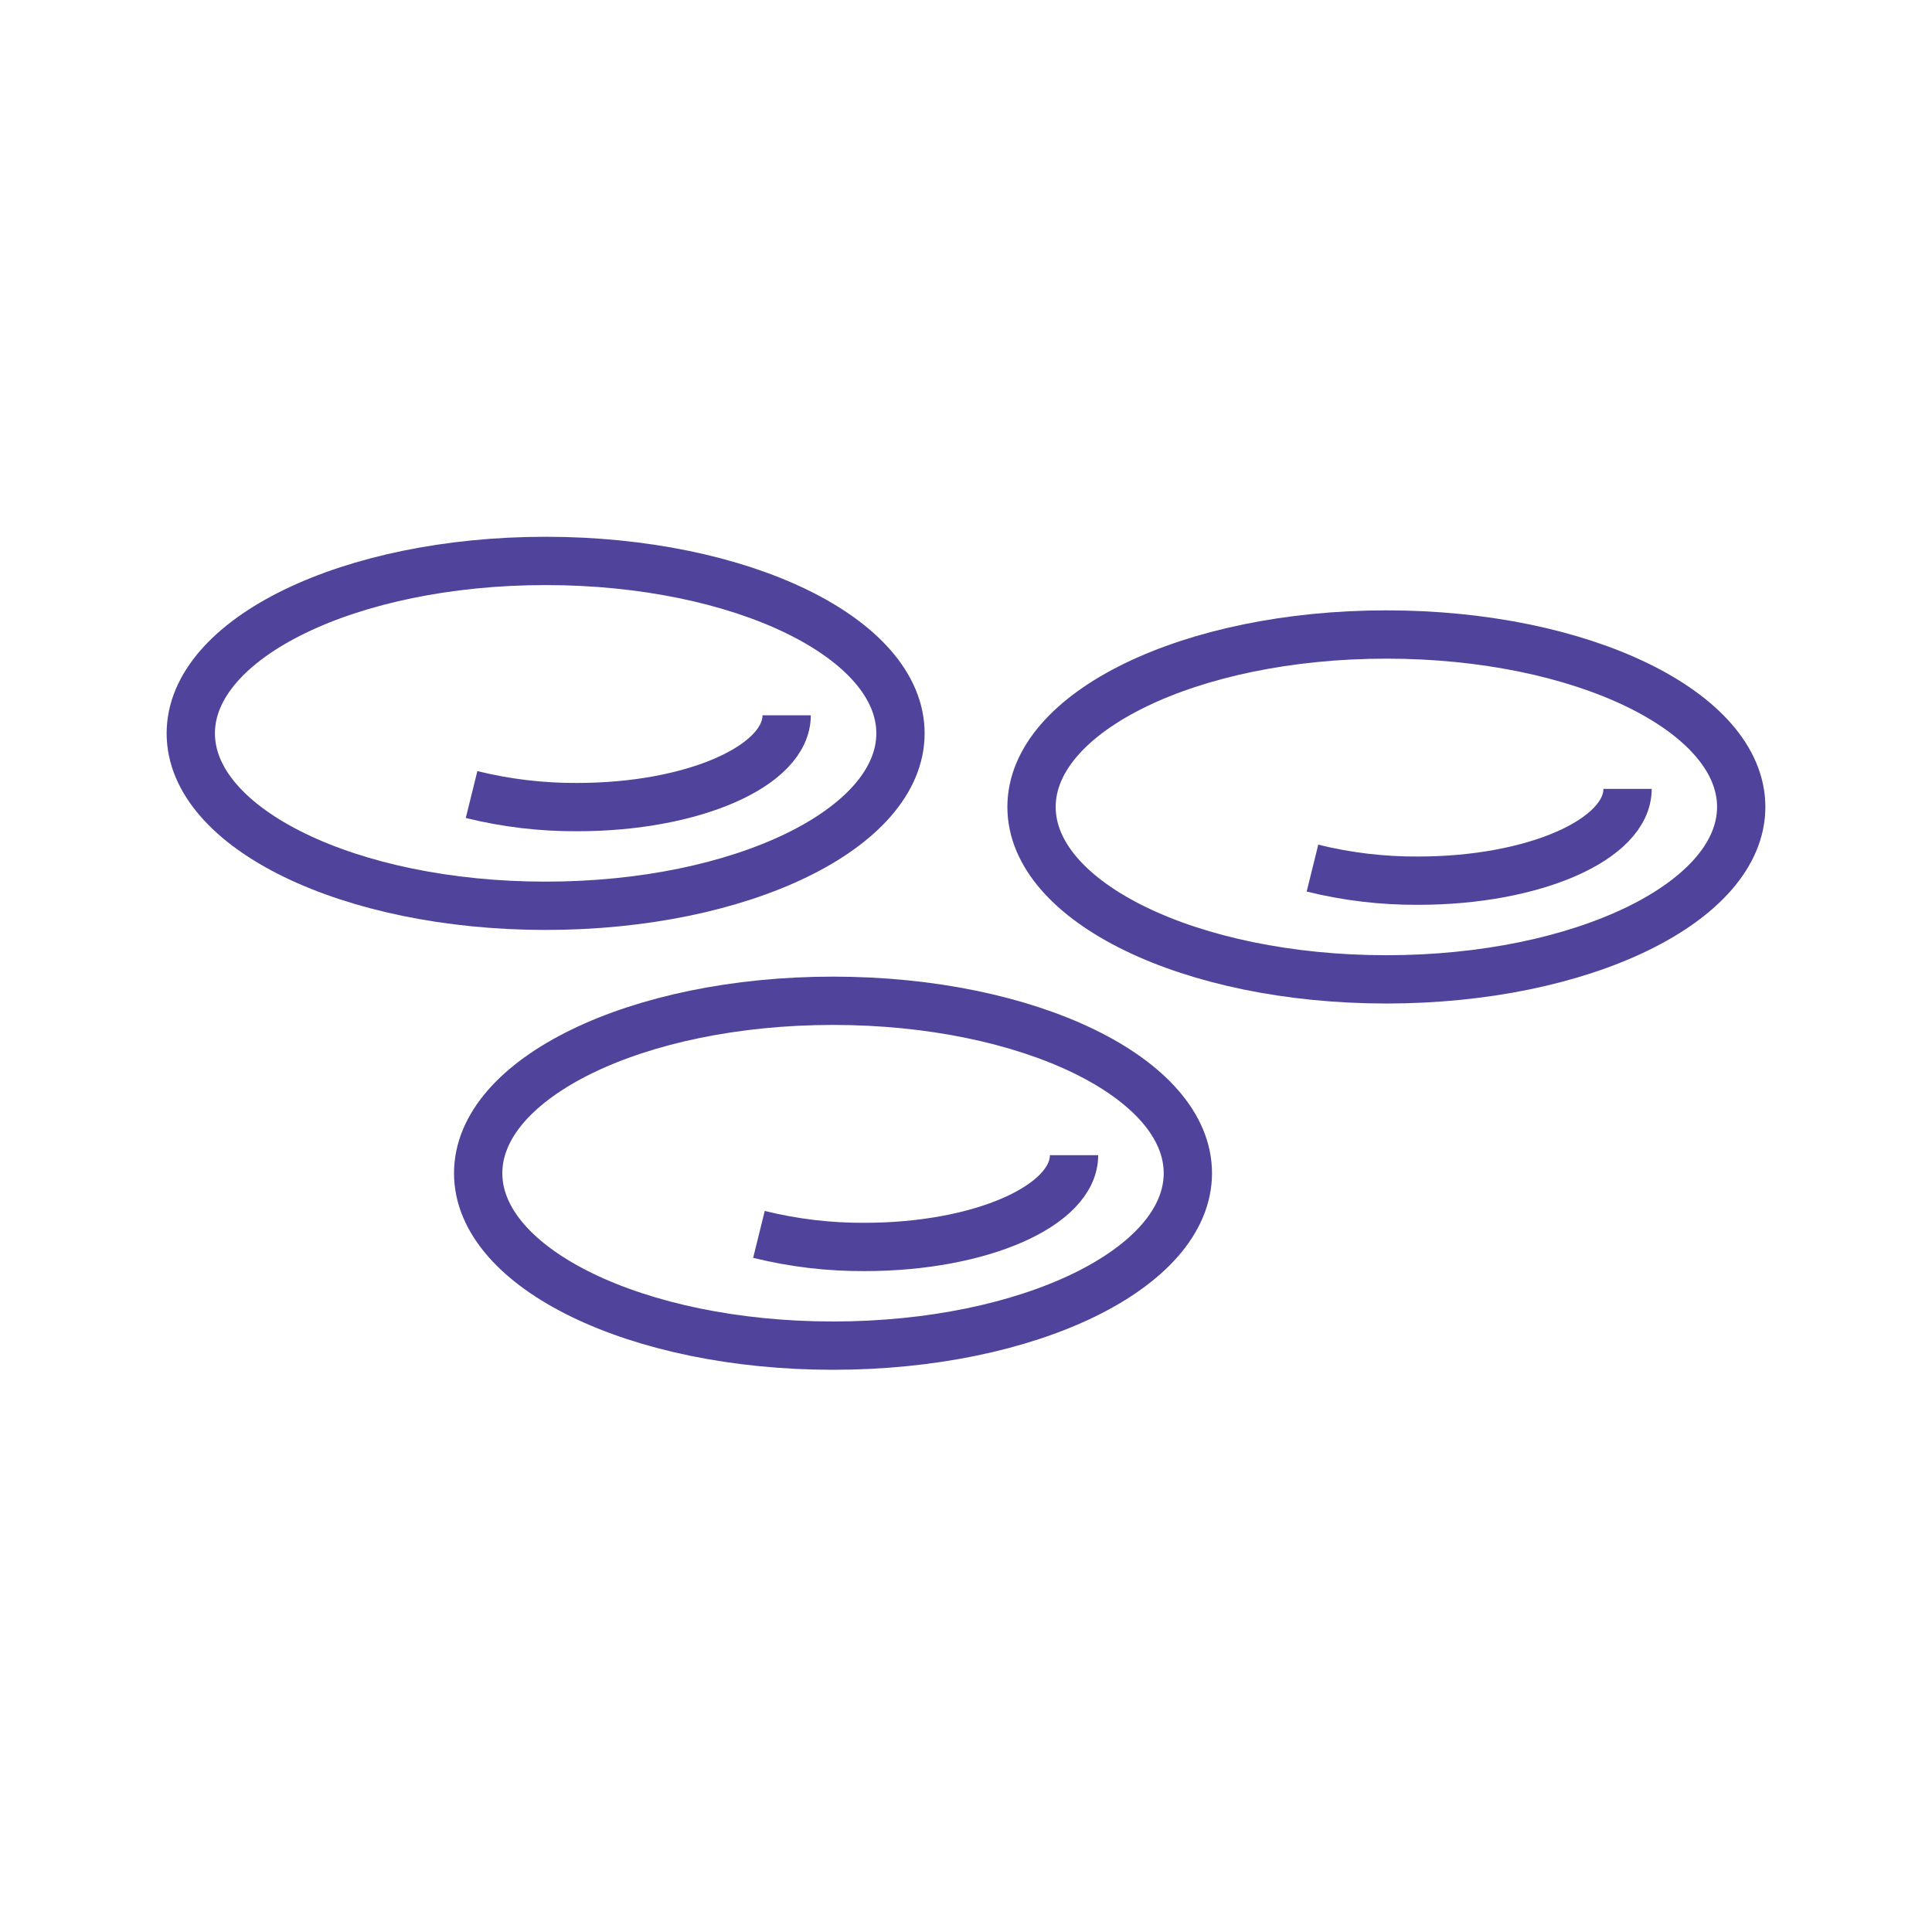
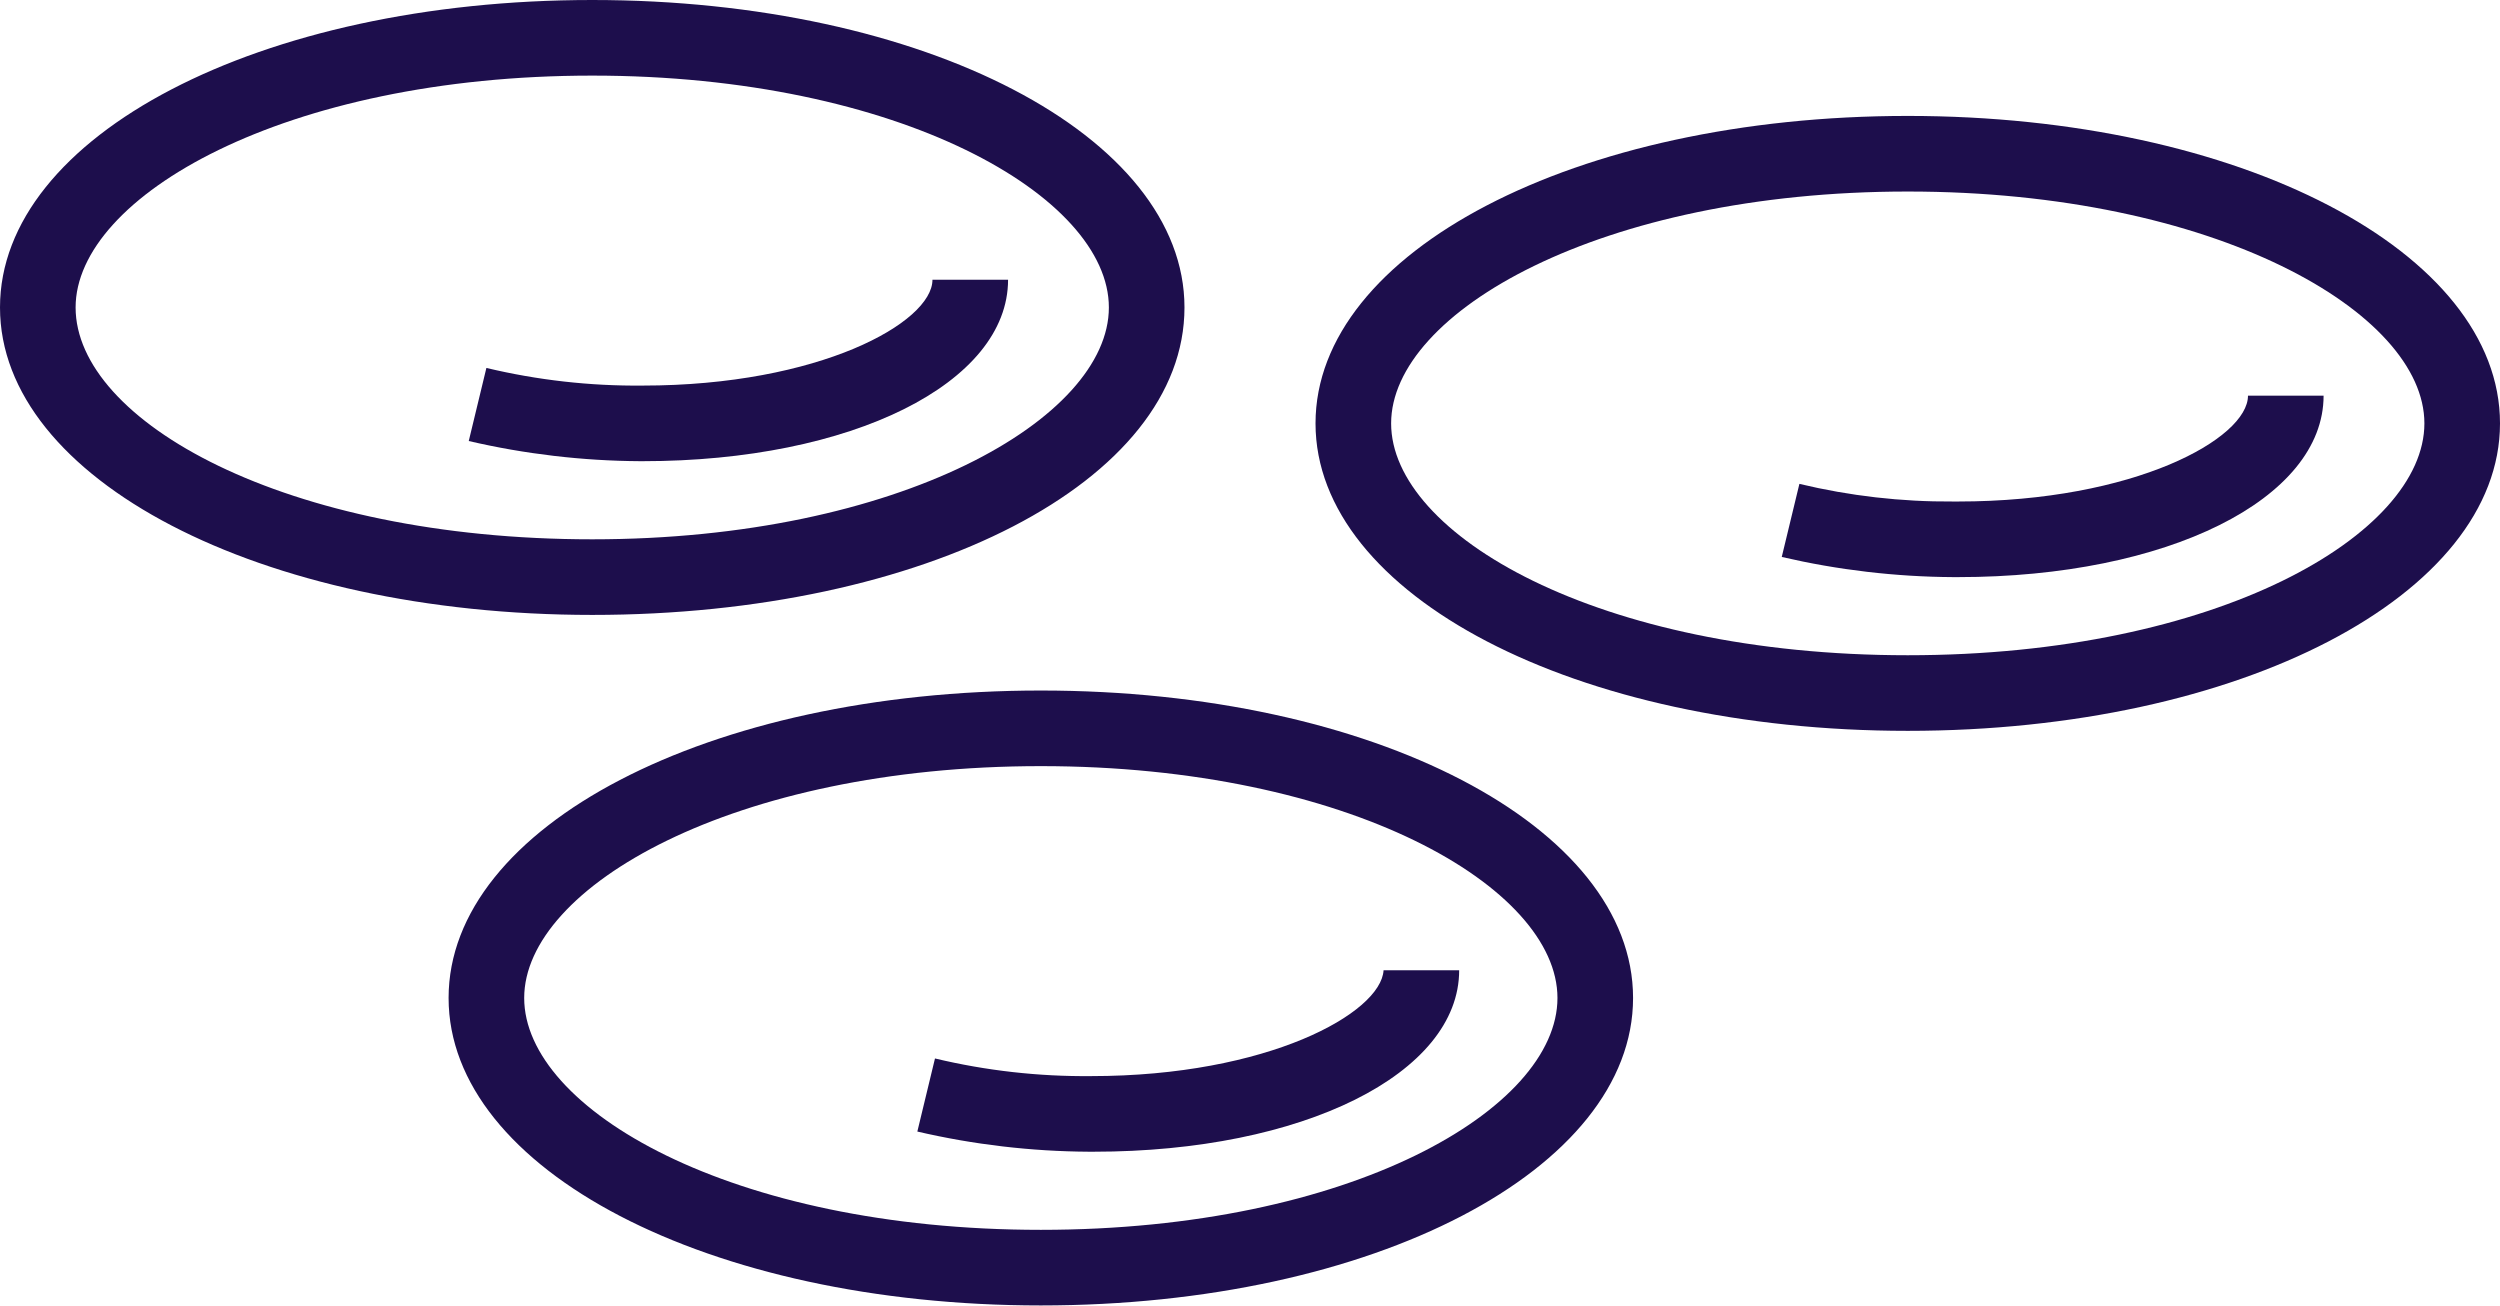
- <svg xmlns="http://www.w3.org/2000/svg" id="Layer_1" data-name="Layer 1" viewBox="0 0 120 120">
-   <ellipse cx="51.74" cy="72.87" rx="22.04" ry="10.71" style="fill:none;stroke:#50439b;stroke-miterlimit:10;stroke-width:3px" />
-   <path d="M66.71,71.75c0,3.15-5.82,5.7-13,5.7a26.69,26.69,0,0,1-6.57-.78" style="fill:none;stroke:#50439b;stroke-miterlimit:10;stroke-width:3px" />
-   <ellipse cx="33.89" cy="45.55" rx="22.04" ry="10.71" style="fill:none;stroke:#50439b;stroke-miterlimit:10;stroke-width:3px" />
-   <path d="M48.86,44.43c0,3.15-5.82,5.7-13,5.7a26.69,26.69,0,0,1-6.57-.78" style="fill:none;stroke:#50439b;stroke-miterlimit:10;stroke-width:3px" />
-   <ellipse cx="86.11" cy="50.12" rx="22.04" ry="10.71" style="fill:none;stroke:#50439b;stroke-miterlimit:10;stroke-width:3px" />
-   <path d="M101.09,49c0,3.15-5.82,5.7-13,5.7a26.69,26.69,0,0,1-6.57-.78" style="fill:none;stroke:#50439b;stroke-miterlimit:10;stroke-width:3px" />
+ <svg xmlns="http://www.w3.org/2000/svg" id="Layer_1" data-name="Layer 1" viewBox="0 0 99.2 51.8">
+   <path d="M51.7,60.7c-13.2,0-23.5,5.4-23.5,12.2S38.5,85.1,51.7,85.1s23.5-5.4,23.5-12.2S64.9,60.7,51.7,60.7Zm0,21.4c-12.3,0-20.5-4.8-20.5-9.2s8.3-9.2,20.5-9.2,20.5,4.8,20.5,9.2S64,82.1,51.7,82.1Z" transform="translate(-10.4 -33.3)" fill="#1d0e4c" />
+   <path d="M53.7,76a25.64,25.64,0,0,1-6.2-.7l-.7,2.9a30.84,30.84,0,0,0,6.8.8h.2c8.3,0,14.5-3.1,14.5-7.2h-3C65.2,73.5,60.7,76,53.7,76Z" transform="translate(-10.4 -33.3)" fill="#1d0e4c" />
+   <path d="M57.4,45.5c0-6.8-10.3-12.2-23.5-12.2S10.4,38.7,10.4,45.5,20.7,57.7,33.9,57.7,57.4,52.4,57.4,45.5Zm-44,0c0-4.4,8.3-9.2,20.5-9.2s20.5,4.8,20.5,9.2-8.3,9.2-20.5,9.2S13.4,50,13.4,45.5Z" transform="translate(-10.4 -33.3)" fill="#1d0e4c" />
+   <path d="M35.9,51.6c8.3,0,14.5-3.1,14.5-7.2h-3c0,1.7-4.5,4.2-11.5,4.2a25.64,25.64,0,0,1-6.2-.7L29,50.8a30.84,30.84,0,0,0,6.8.8Z" transform="translate(-10.4 -33.3)" fill="#1d0e4c" />
+   <path d="M86.1,37.9c-13.2,0-23.5,5.4-23.5,12.2S72.9,62.3,86.1,62.3s23.5-5.4,23.5-12.2S99.3,37.9,86.1,37.9Zm0,21.4c-12.3,0-20.5-4.8-20.5-9.2s8.3-9.2,20.5-9.2,20.5,4.8,20.5,9.2S98.4,59.3,86.1,59.3Z" transform="translate(-10.4 -33.3)" fill="#1d0e4c" />
+   <path d="M88.1,53.2h-.2a25.39,25.39,0,0,1-6.1-.7l-.7,2.9a30.84,30.84,0,0,0,6.8.8h.2c8.3,0,14.5-3.1,14.5-7.2h-3C99.6,50.7,95.1,53.2,88.1,53.2Z" transform="translate(-10.4 -33.3)" fill="#1d0e4c" />
</svg>
